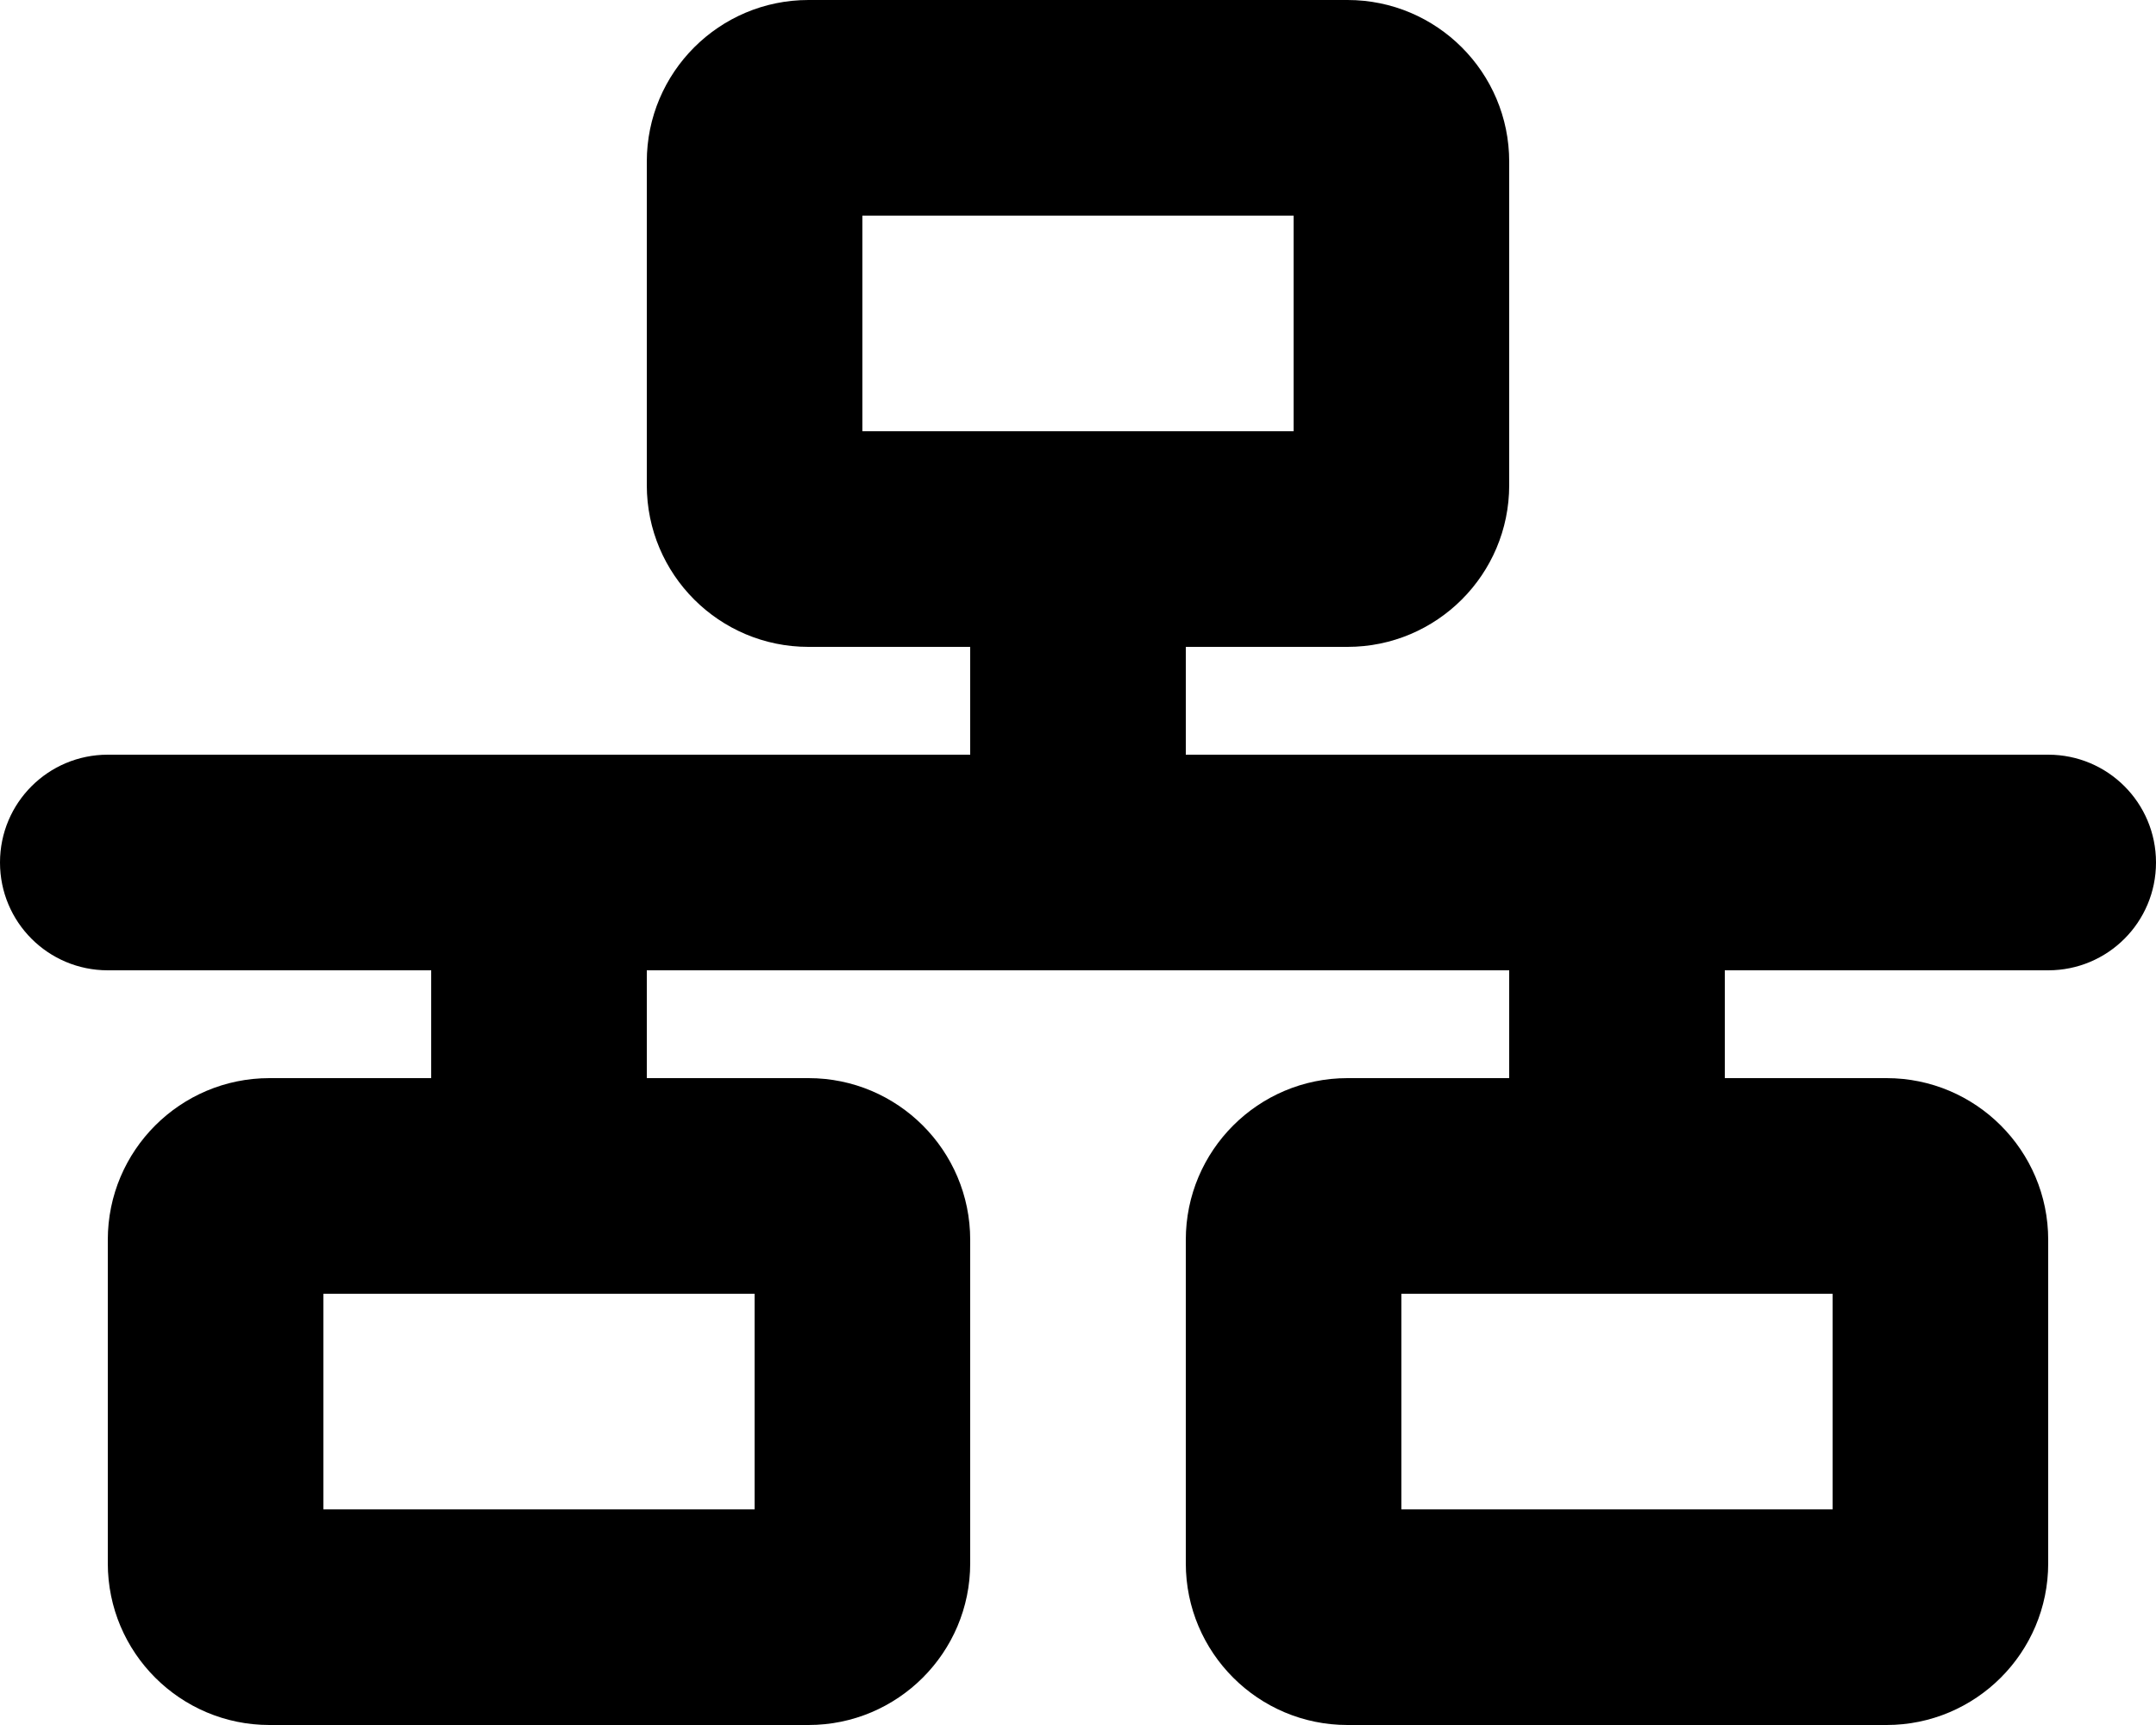
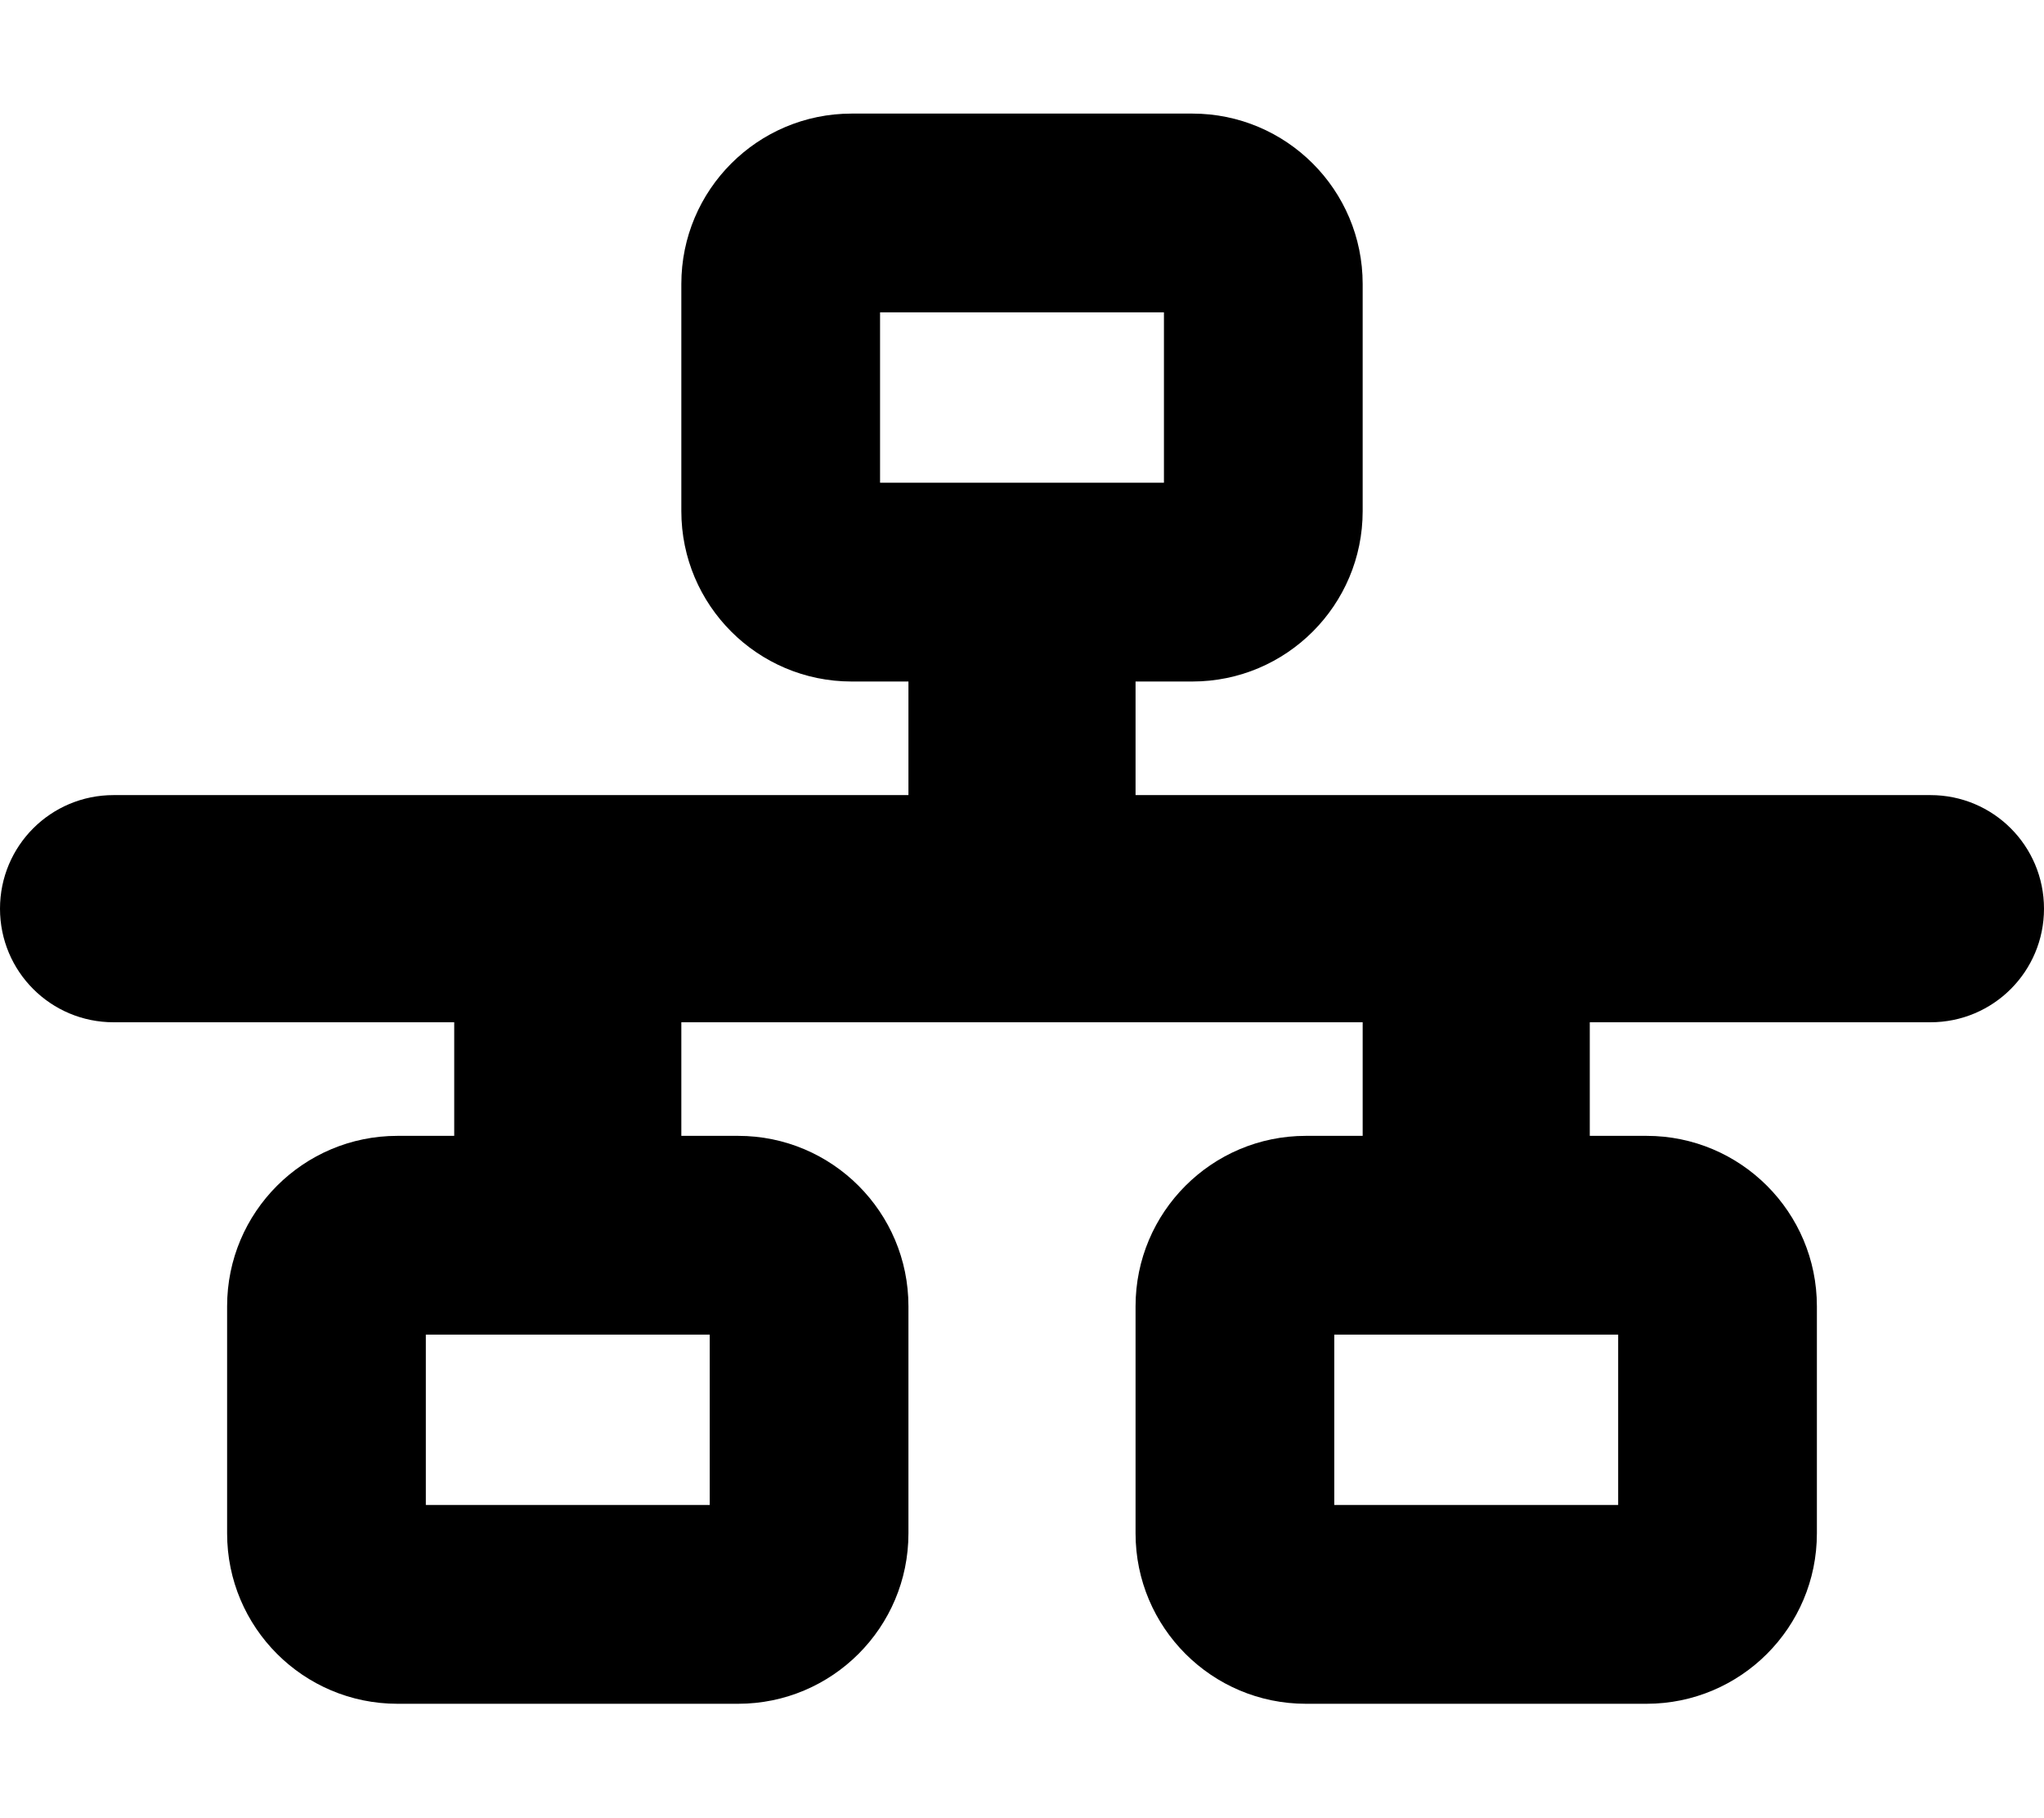
- <svg xmlns="http://www.w3.org/2000/svg" viewBox="0 0 640 512">
-   <path d="M256 64H384v64H256V64zM240 0c-26.5 0-48 21.5-48 48v96c0 26.5 21.5 48 48 48h48v32H32c-17.7 0-32 14.3-32 32s14.3 32 32 32h96v32H80c-26.5 0-48 21.5-48 48v96c0 26.5 21.5 48 48 48H240c26.5 0 48-21.5 48-48V368c0-26.5-21.5-48-48-48H192V288H448v32H400c-26.5 0-48 21.5-48 48v96c0 26.5 21.5 48 48 48H560c26.5 0 48-21.5 48-48V368c0-26.5-21.5-48-48-48H512V288h96c17.7 0 32-14.3 32-32s-14.3-32-32-32H352V192h48c26.5 0 48-21.5 48-48V48c0-26.5-21.5-48-48-48H240zM96 448V384H224v64H96zm320-64H544v64H416V384z" />
+ <svg xmlns="http://www.w3.org/2000/svg" viewBox="0 0 576 512">
+   <path fill="currentColor" d="M248 88l80 0 0 48-80 0 0-48zm-8-56c-26.5 0-48 21.5-48 48l0 64c0 26.5 21.5 48 48 48l16 0 0 32-224 0c-17.7 0-32 14.3-32 32s14.3 32 32 32l96 0 0 32-16 0c-26.5 0-48 21.5-48 48l0 64c0 26.5 21.5 48 48 48l96 0c26.5 0 48-21.5 48-48l0-64c0-26.5-21.5-48-48-48l-16 0 0-32 192 0 0 32-16 0c-26.5 0-48 21.5-48 48l0 64c0 26.5 21.5 48 48 48l96 0c26.5 0 48-21.5 48-48l0-64c0-26.5-21.5-48-48-48l-16 0 0-32 96 0c17.7 0 32-14.3 32-32s-14.3-32-32-32l-224 0 0-32 16 0c26.5 0 48-21.5 48-48l0-64c0-26.5-21.5-48-48-48l-96 0zM448 376l8 0 0 48-80 0 0-48 72 0zm-256 0l8 0 0 48-80 0 0-48 72 0z" />
</svg>
